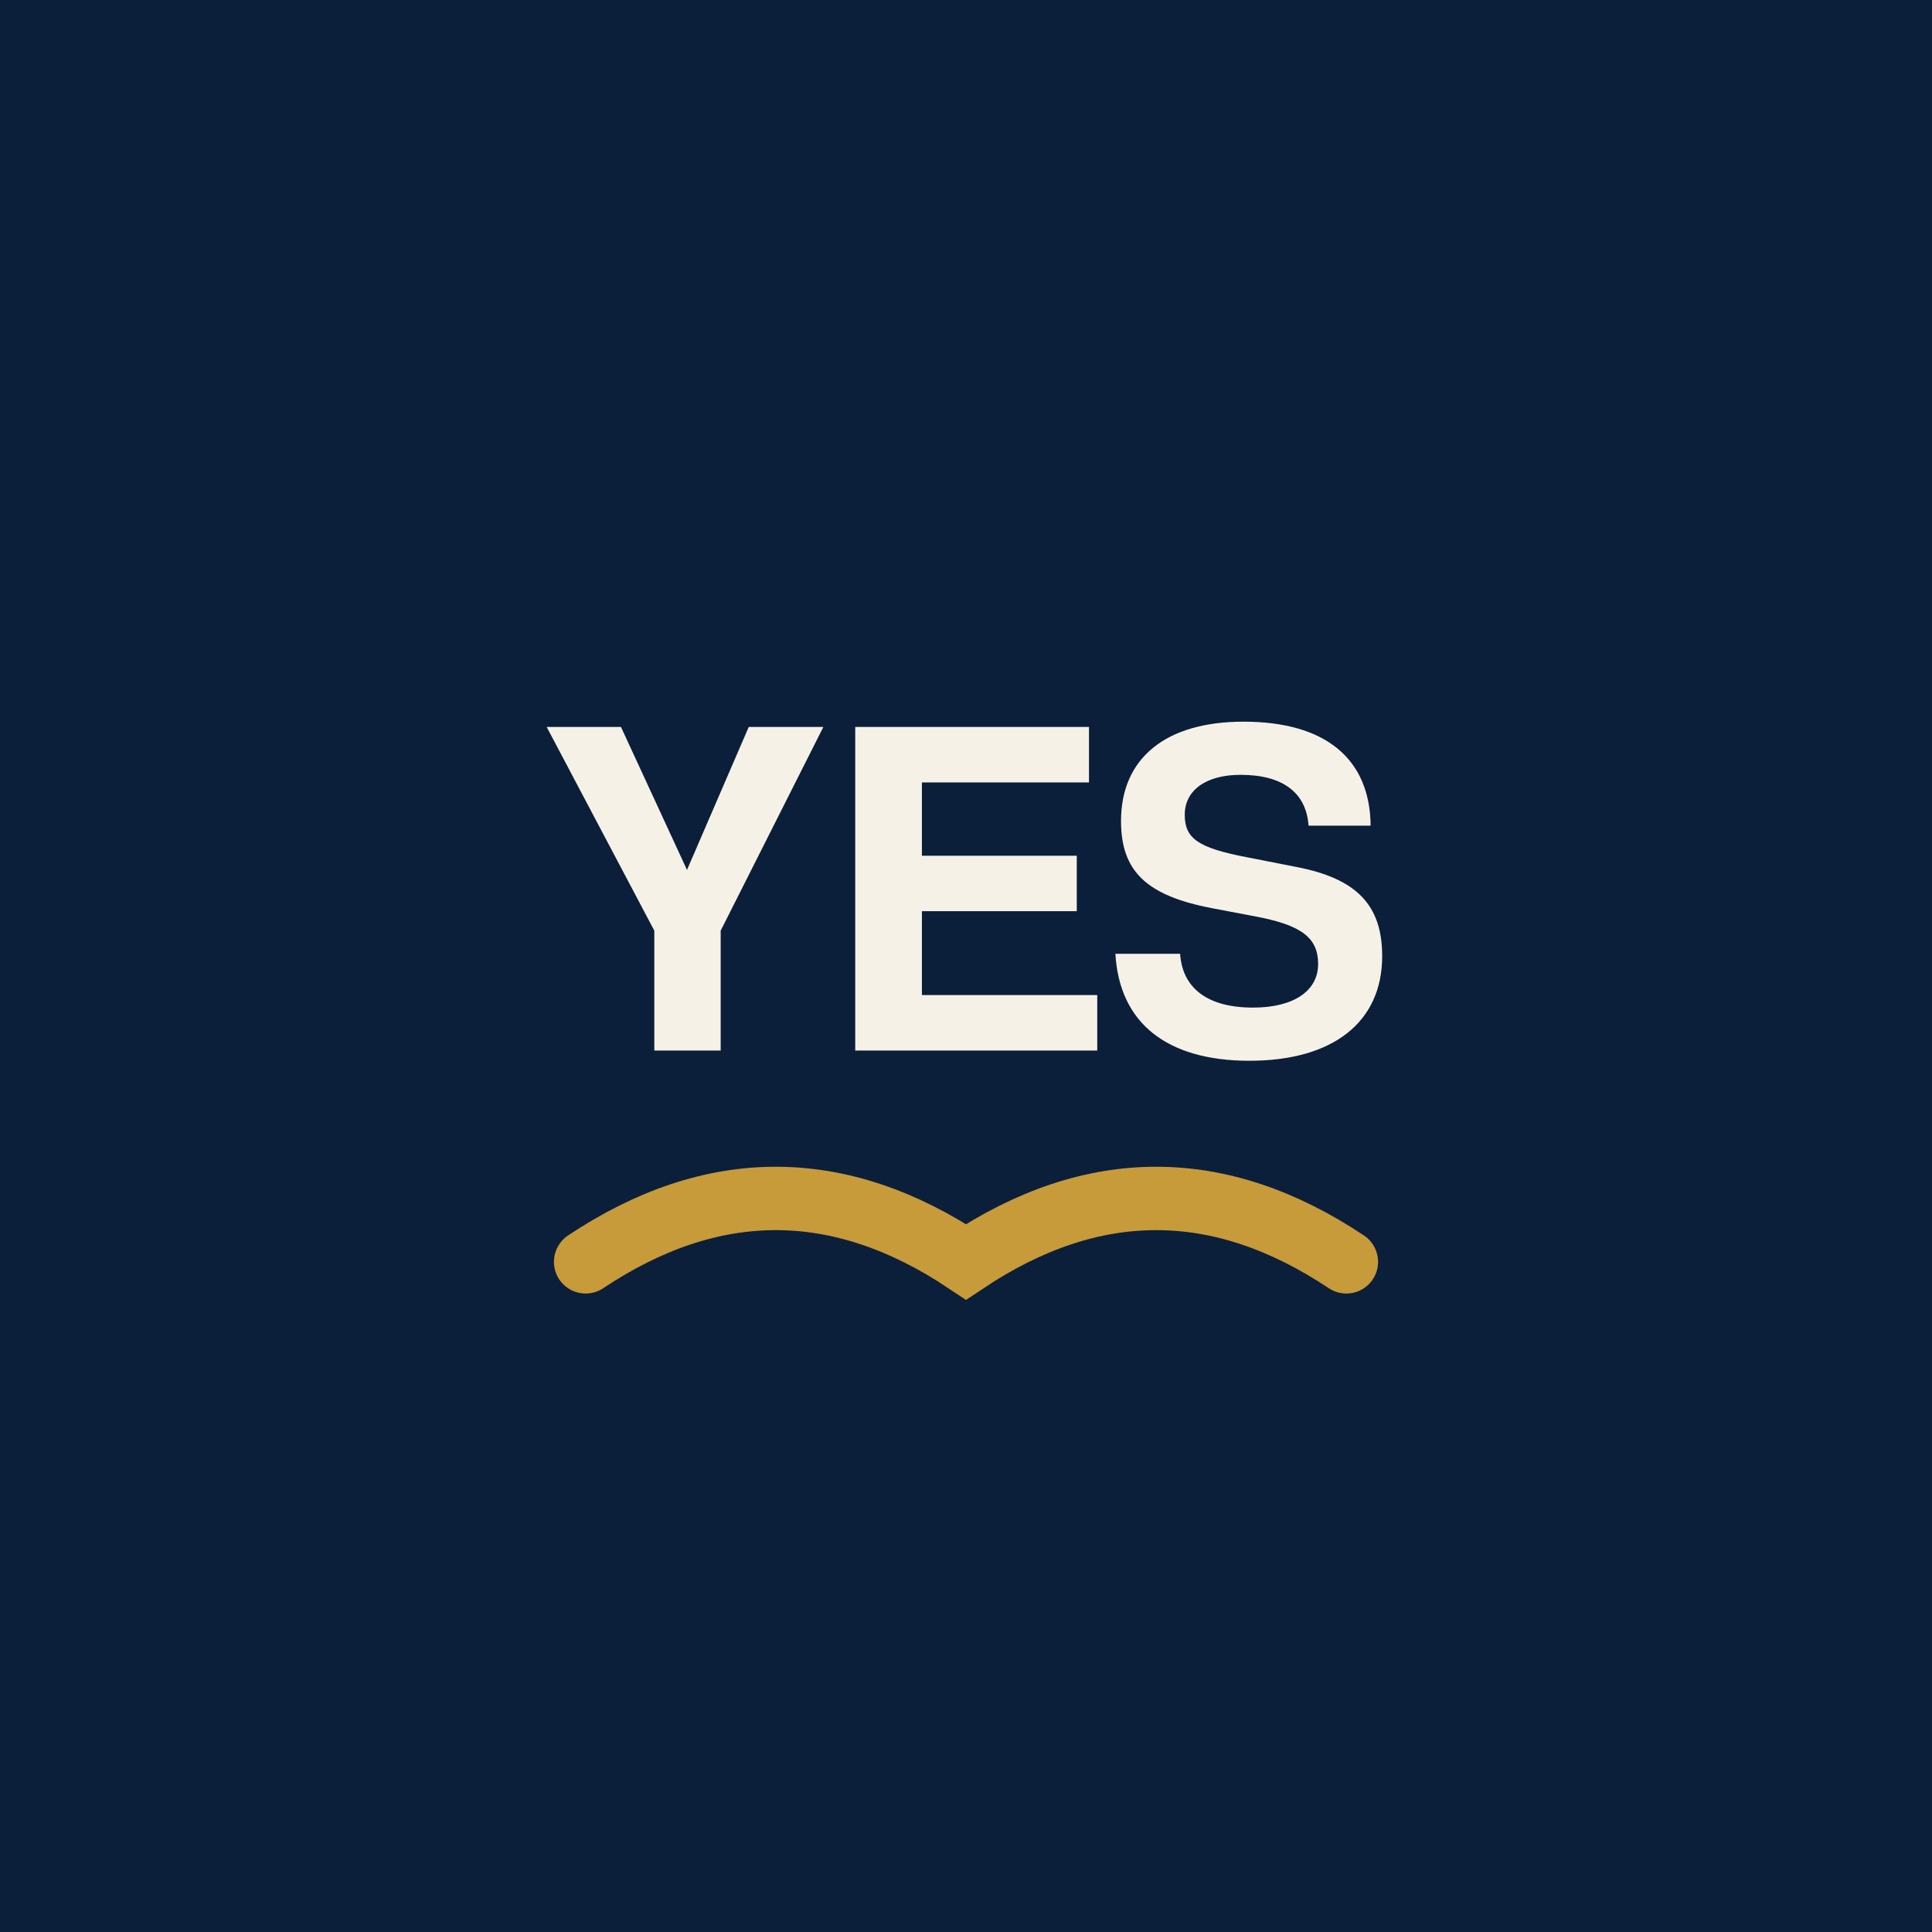
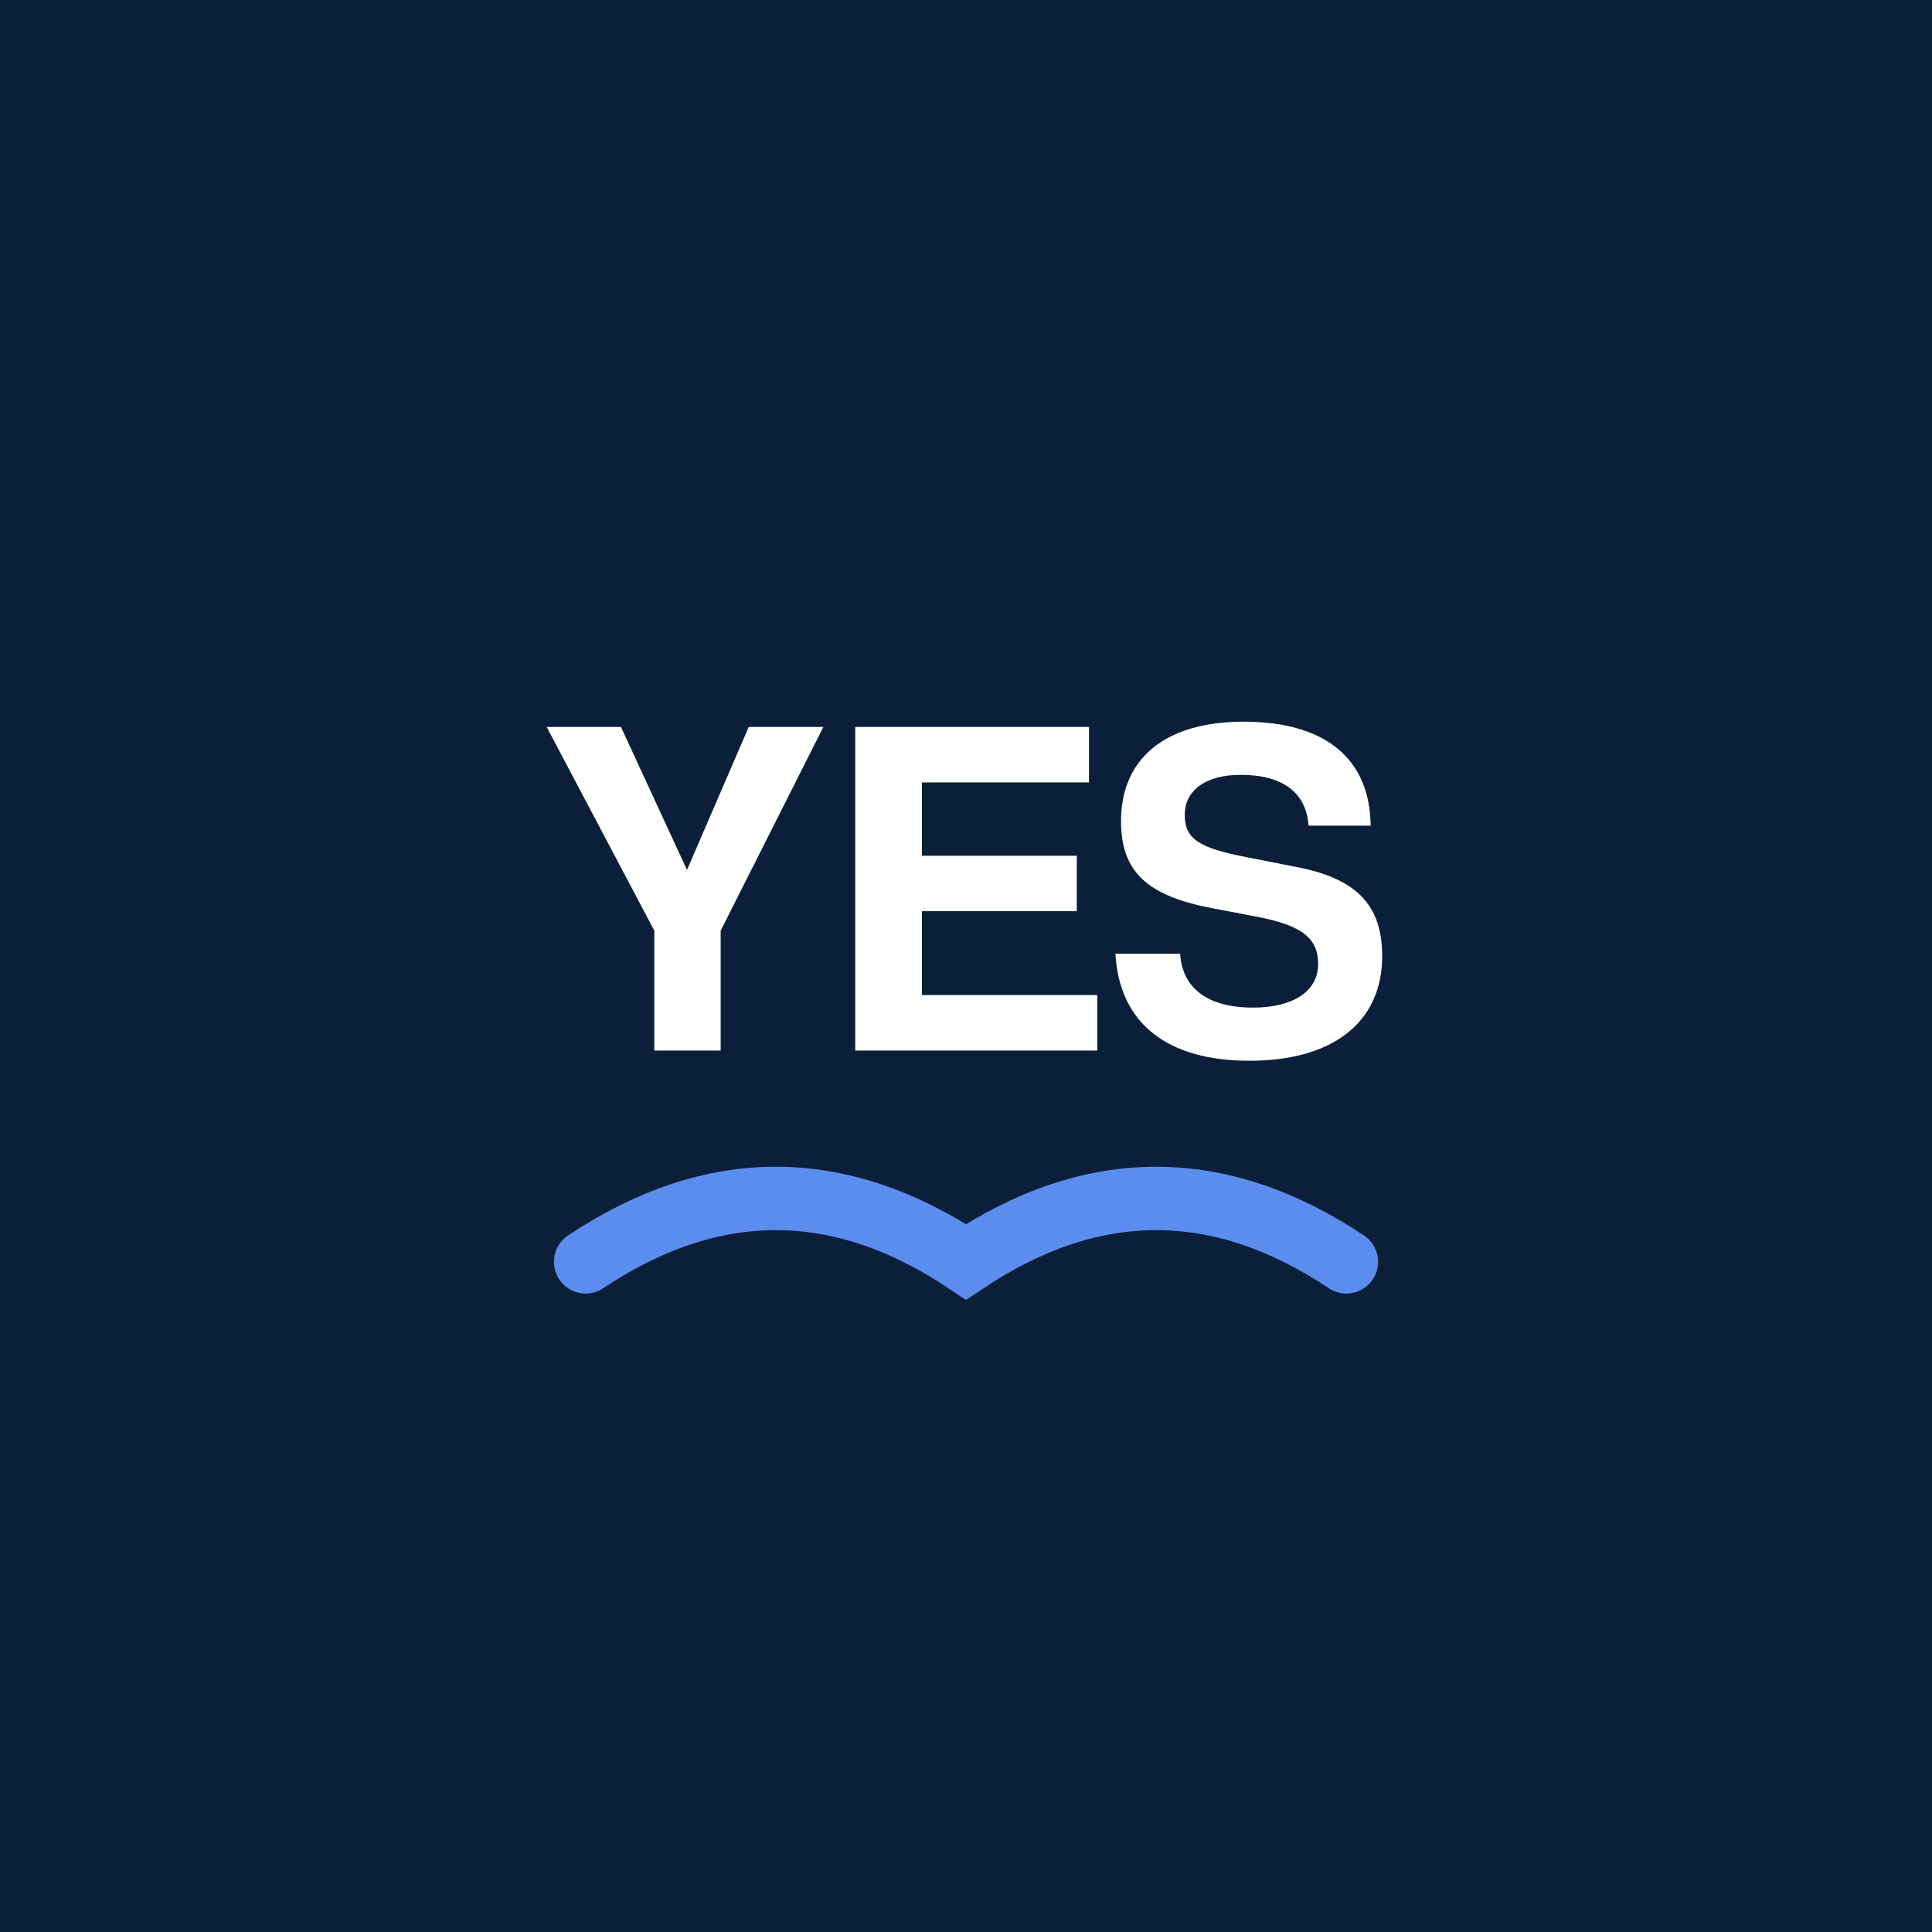
<svg xmlns="http://www.w3.org/2000/svg" viewBox="0 0 64 64">
  <rect width="64" height="64" fill="#0B1F3A" />
  <g transform="translate(9.6 9.6) scale(0.7)">
-     <path d="M14 46c6-4 12-4 18 0 6-4 12-4 18 0" stroke="#C79A3A" stroke-width="3" fill="none" stroke-linecap="round" />
-     <text x="32" y="36" text-anchor="middle" font-family="Segoe UI,Helvetica,Arial,sans-serif" font-weight="800" font-size="21" letter-spacing="-0.5" fill="#F6F1E7">YES</text>
+     <path d="M14 46c6-4 12-4 18 0 6-4 12-4 18 0" stroke="#5B8DEF" stroke-width="3" fill="none" stroke-linecap="round" />
+     <text x="32" y="36" text-anchor="middle" font-family="Segoe UI,Helvetica,Arial,sans-serif" font-weight="800" font-size="21" letter-spacing="-0.5" fill="#FFFFFF">YES</text>
  </g>
</svg>
